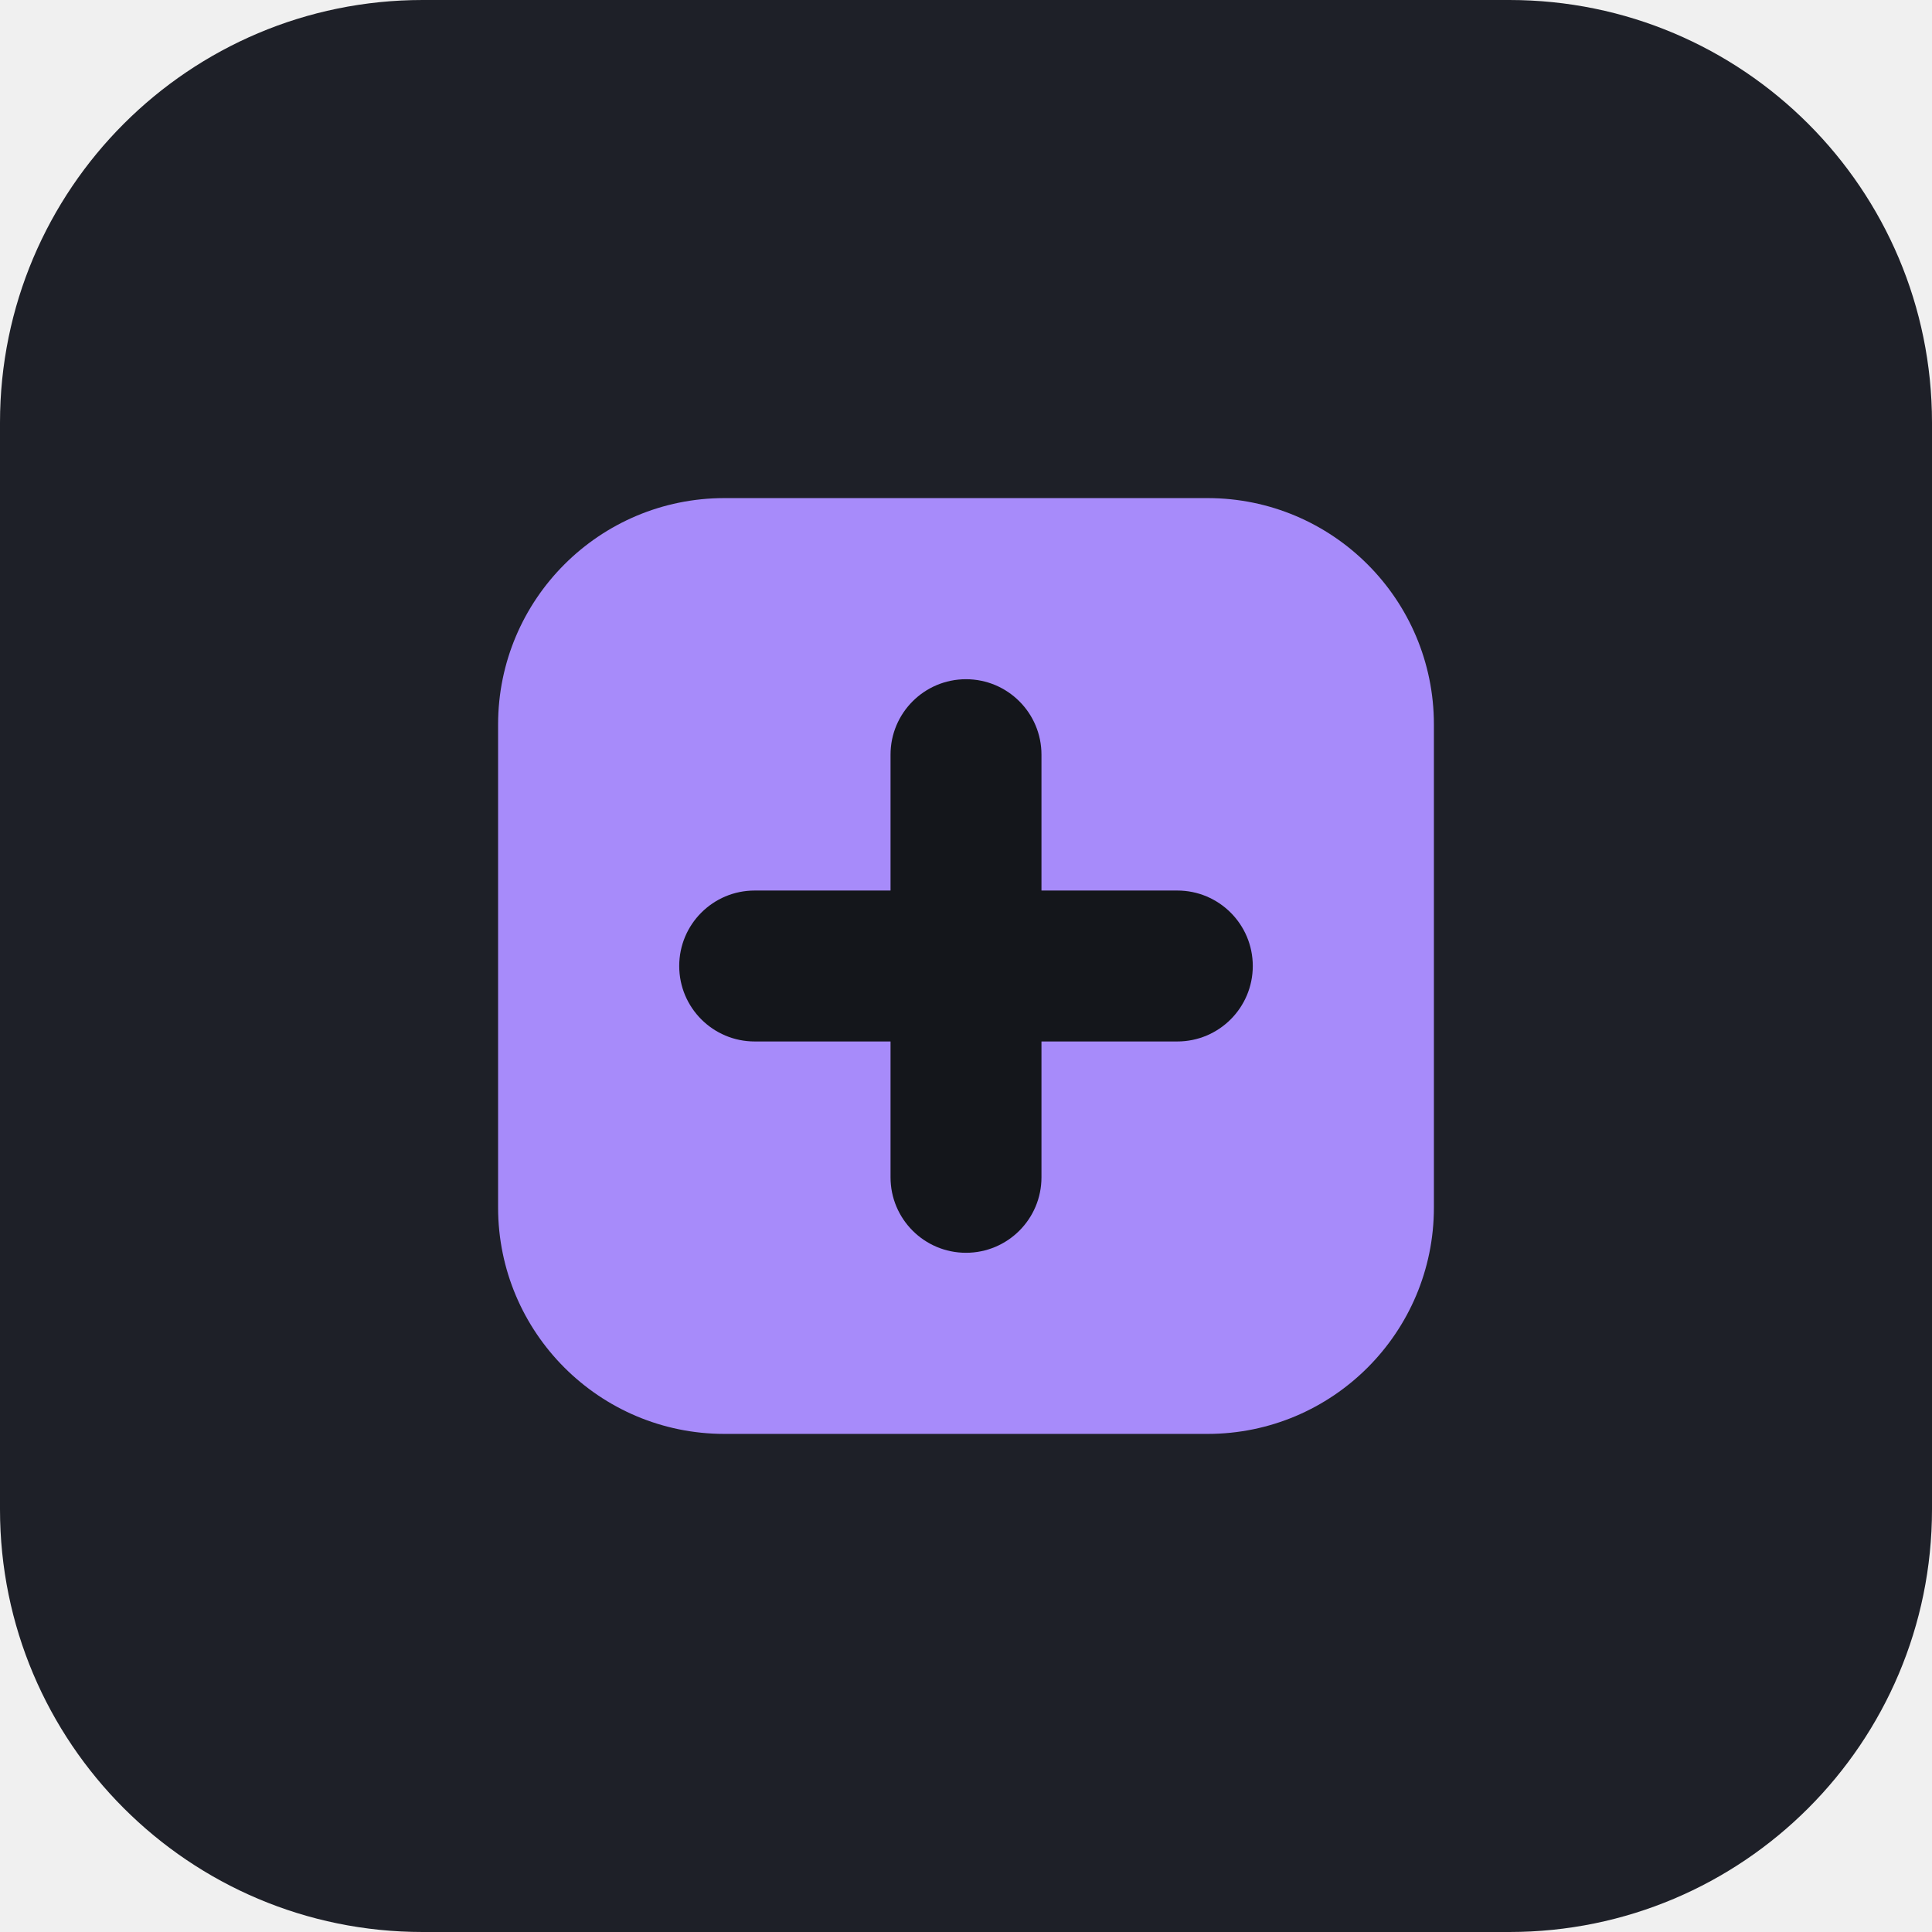
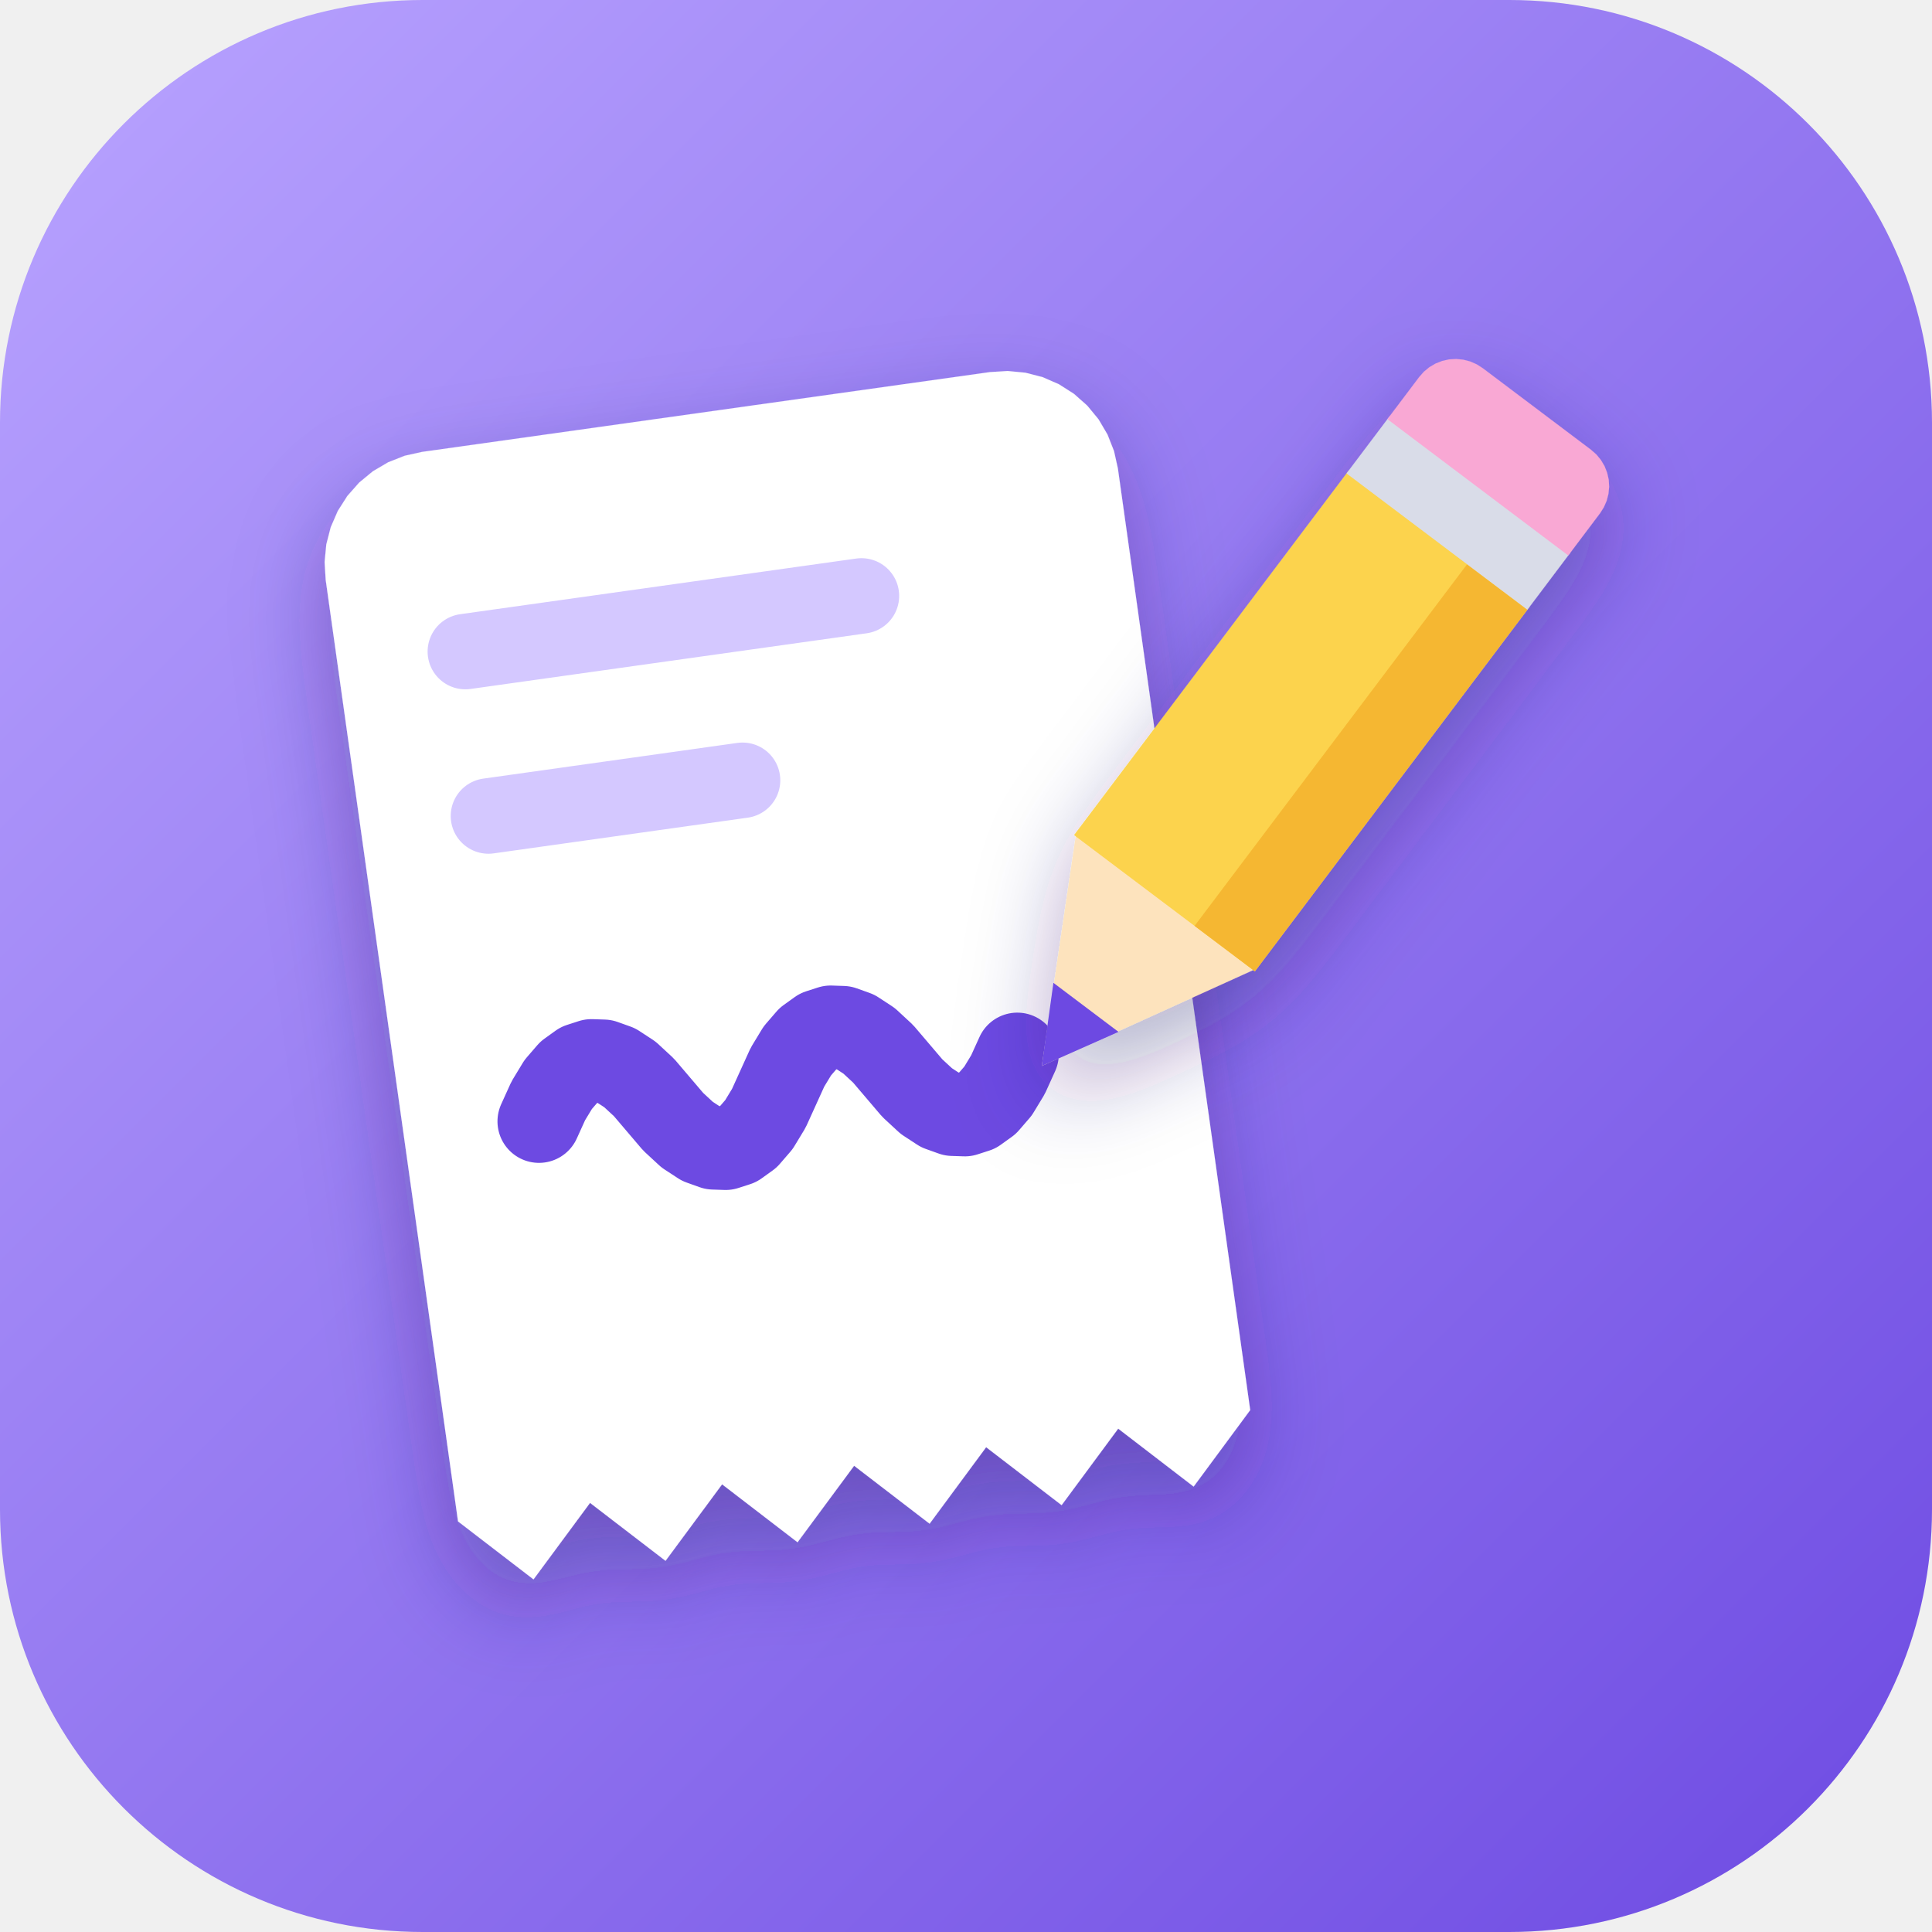
<svg xmlns="http://www.w3.org/2000/svg" viewBox="0 0 512 512">
-   <rect x="0" y="0" width="512" height="512" rx="112" fill="#1E2028" />
-   <rect x="132" y="132" width="248" height="248" rx="60" fill="#A78BFA" />
-   <rect x="180" y="236" width="152" height="40" rx="20" fill="#14161B" />
-   <rect x="236" y="180" width="40" height="152" rx="20" fill="#14161B" />
+   <defs>
+     <linearGradient id="bg" x1="0" y1="0" x2="1" y2="1">
+       <stop offset="0" stop-color="#B9A4FF" />
+       <stop offset="1" stop-color="#6D4AE2" />
+     </linearGradient>
+     <filter id="sh" x="-30%" y="-30%" width="160%" height="160%">
+       <feDropShadow dx="0" dy="10" stdDeviation="12" flood-color="#2B1670" flood-opacity="0.35" />
+     </filter>
+   </defs>
+   <rect width="512" height="512" rx="112" fill="url(#bg)" />
+   <g transform="translate(256 256) scale(1.0) translate(-256 -256) translate(-28 16)">
+     <g filter="url(#sh)">
+       <polygon transform="rotate(-8 234 242)" points="130.00,122.00 130.37,117.31 131.47,112.73 133.27,108.38 135.73,104.37 138.79,100.79 142.37,97.73 146.38,95.27 150.73,93.47 155.31,92.37 160.00,92.00 312.00,92.00 316.69,92.37 321.27,93.47 325.62,95.27 329.63,97.73 333.21,100.79 336.27,104.37 338.73,108.38 340.53,112.73 341.63,117.31 342.00,122.00 342.00,374.00 324.33,392.00 306.67,374.00 289.00,392.00 271.33,374.00 253.67,392.00 236.00,374.00 218.33,392.00 200.67,374.00 183.00,392.00 165.33,374.00 147.67,392.00 130.00,374.00" fill="#FFFFFF" />
+     </g>
+     <g transform="rotate(-8 234 242)" fill="none" stroke-linecap="round" stroke-linejoin="round">
+       <polyline points="164.00,146.00 270.00,146.00" stroke="#D4C8FF" stroke-width="20" />
+       <polyline points="164.00,190.00 232.00,190.00" stroke="#D4C8FF" stroke-width="20" />
+       <polyline points="166.00,272.00 169.20,266.96 172.40,263.04 175.60,260.24 178.80,258.56 182.00,258.00 185.20,258.56 188.40,260.24 191.60,263.04 194.80,266.96 198.00,272.00 201.20,277.04 204.40,280.96 207.60,283.76 210.80,285.44 214.00,286.00 217.20,285.44 220.40,283.76 223.60,280.96 226.80,277.04 230.00,272.00 233.20,266.96 236.40,263.04 239.60,260.24 242.80,258.56 246.00,258.00 249.20,258.56 252.40,260.24 255.60,263.04 258.80,266.96 262.00,272.00 265.20,277.04 268.40,280.96 271.60,283.76 274.80,285.44 278.00,286.00 281.20,285.44 284.40,283.76 287.60,280.96 290.80,277.04 294.00,272.00" stroke="#6D4AE2" stroke-width="22" />
+     </g>
+     <g filter="url(#sh)">
+       <g transform="rotate(-8 234 242) translate(300 276) rotate(45)">
+         <polygon points="0.00,0.00 -30.00,-55.00 30.00,-55.00" fill="#FDE3BD" />
+         <polygon points="0.00,0.00 -10.80,-19.44 10.80,-19.44" fill="#6D4AE2" />
+         <polygon points="-30.00,-175.00 30.00,-175.00 30.00,-54.00 -30.00,-54.00" fill="#FCD34D" />
+         <polygon points="10.00,-174.00 30.00,-174.00 30.00,-54.00 10.00,-54.00" fill="#F5B731" />
+         <polygon points="-30.00,-193.00 30.00,-193.00 30.00,-174.00 -30.00,-174.00" fill="#D9DCE8" />
+         <polygon points="-30.00,-192.00 30.00,-192.00 30.00,-206.00 29.85,-207.88 29.41,-209.71 28.69,-211.45 27.71,-213.05 26.49,-214.49 25.05,-215.71 23.45,-216.69 21.71,-217.41 19.88,-217.85 18.00,-218.00 -18.00,-218.00 -19.88,-217.85 -21.71,-217.41 -23.45,-216.69 -25.05,-215.71 -26.49,-214.49 -27.71,-213.05 -28.69,-211.45 -29.41,-209.71 -29.85,-207.88 -30.00,-206.00" fill="#F9A8D4" />
+       </g>
+     </g>
+   </g>
</svg>
